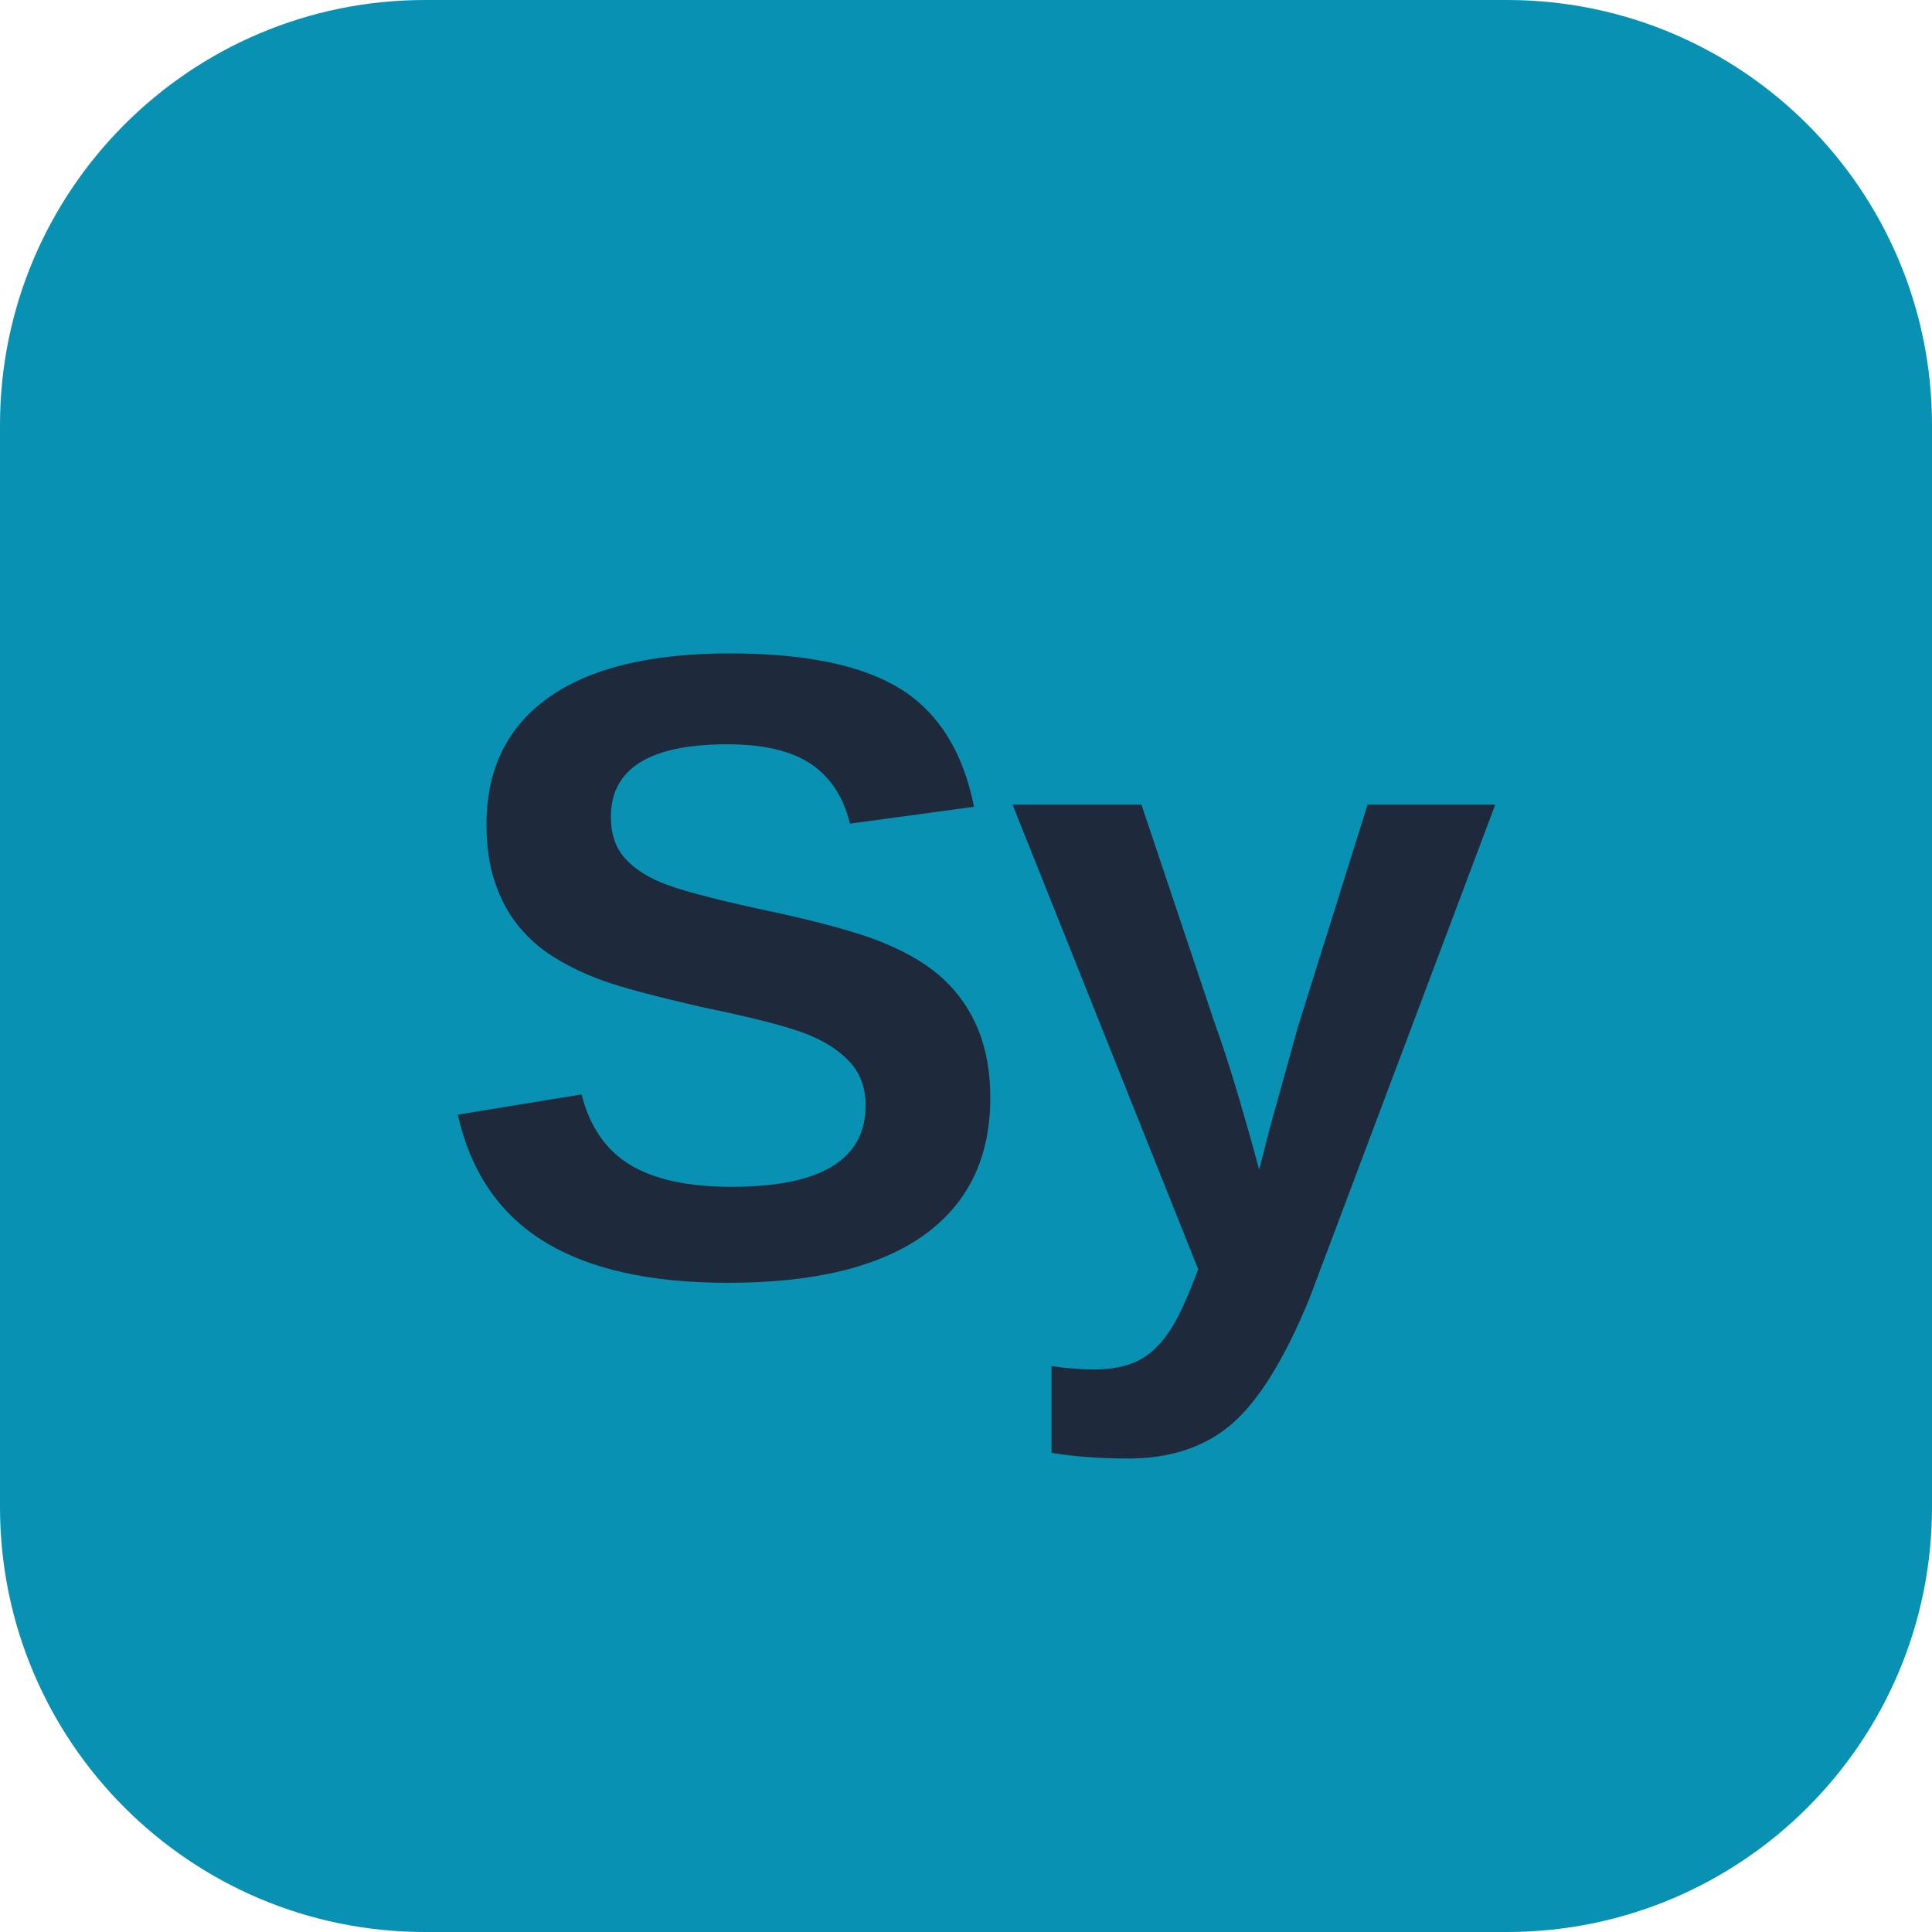
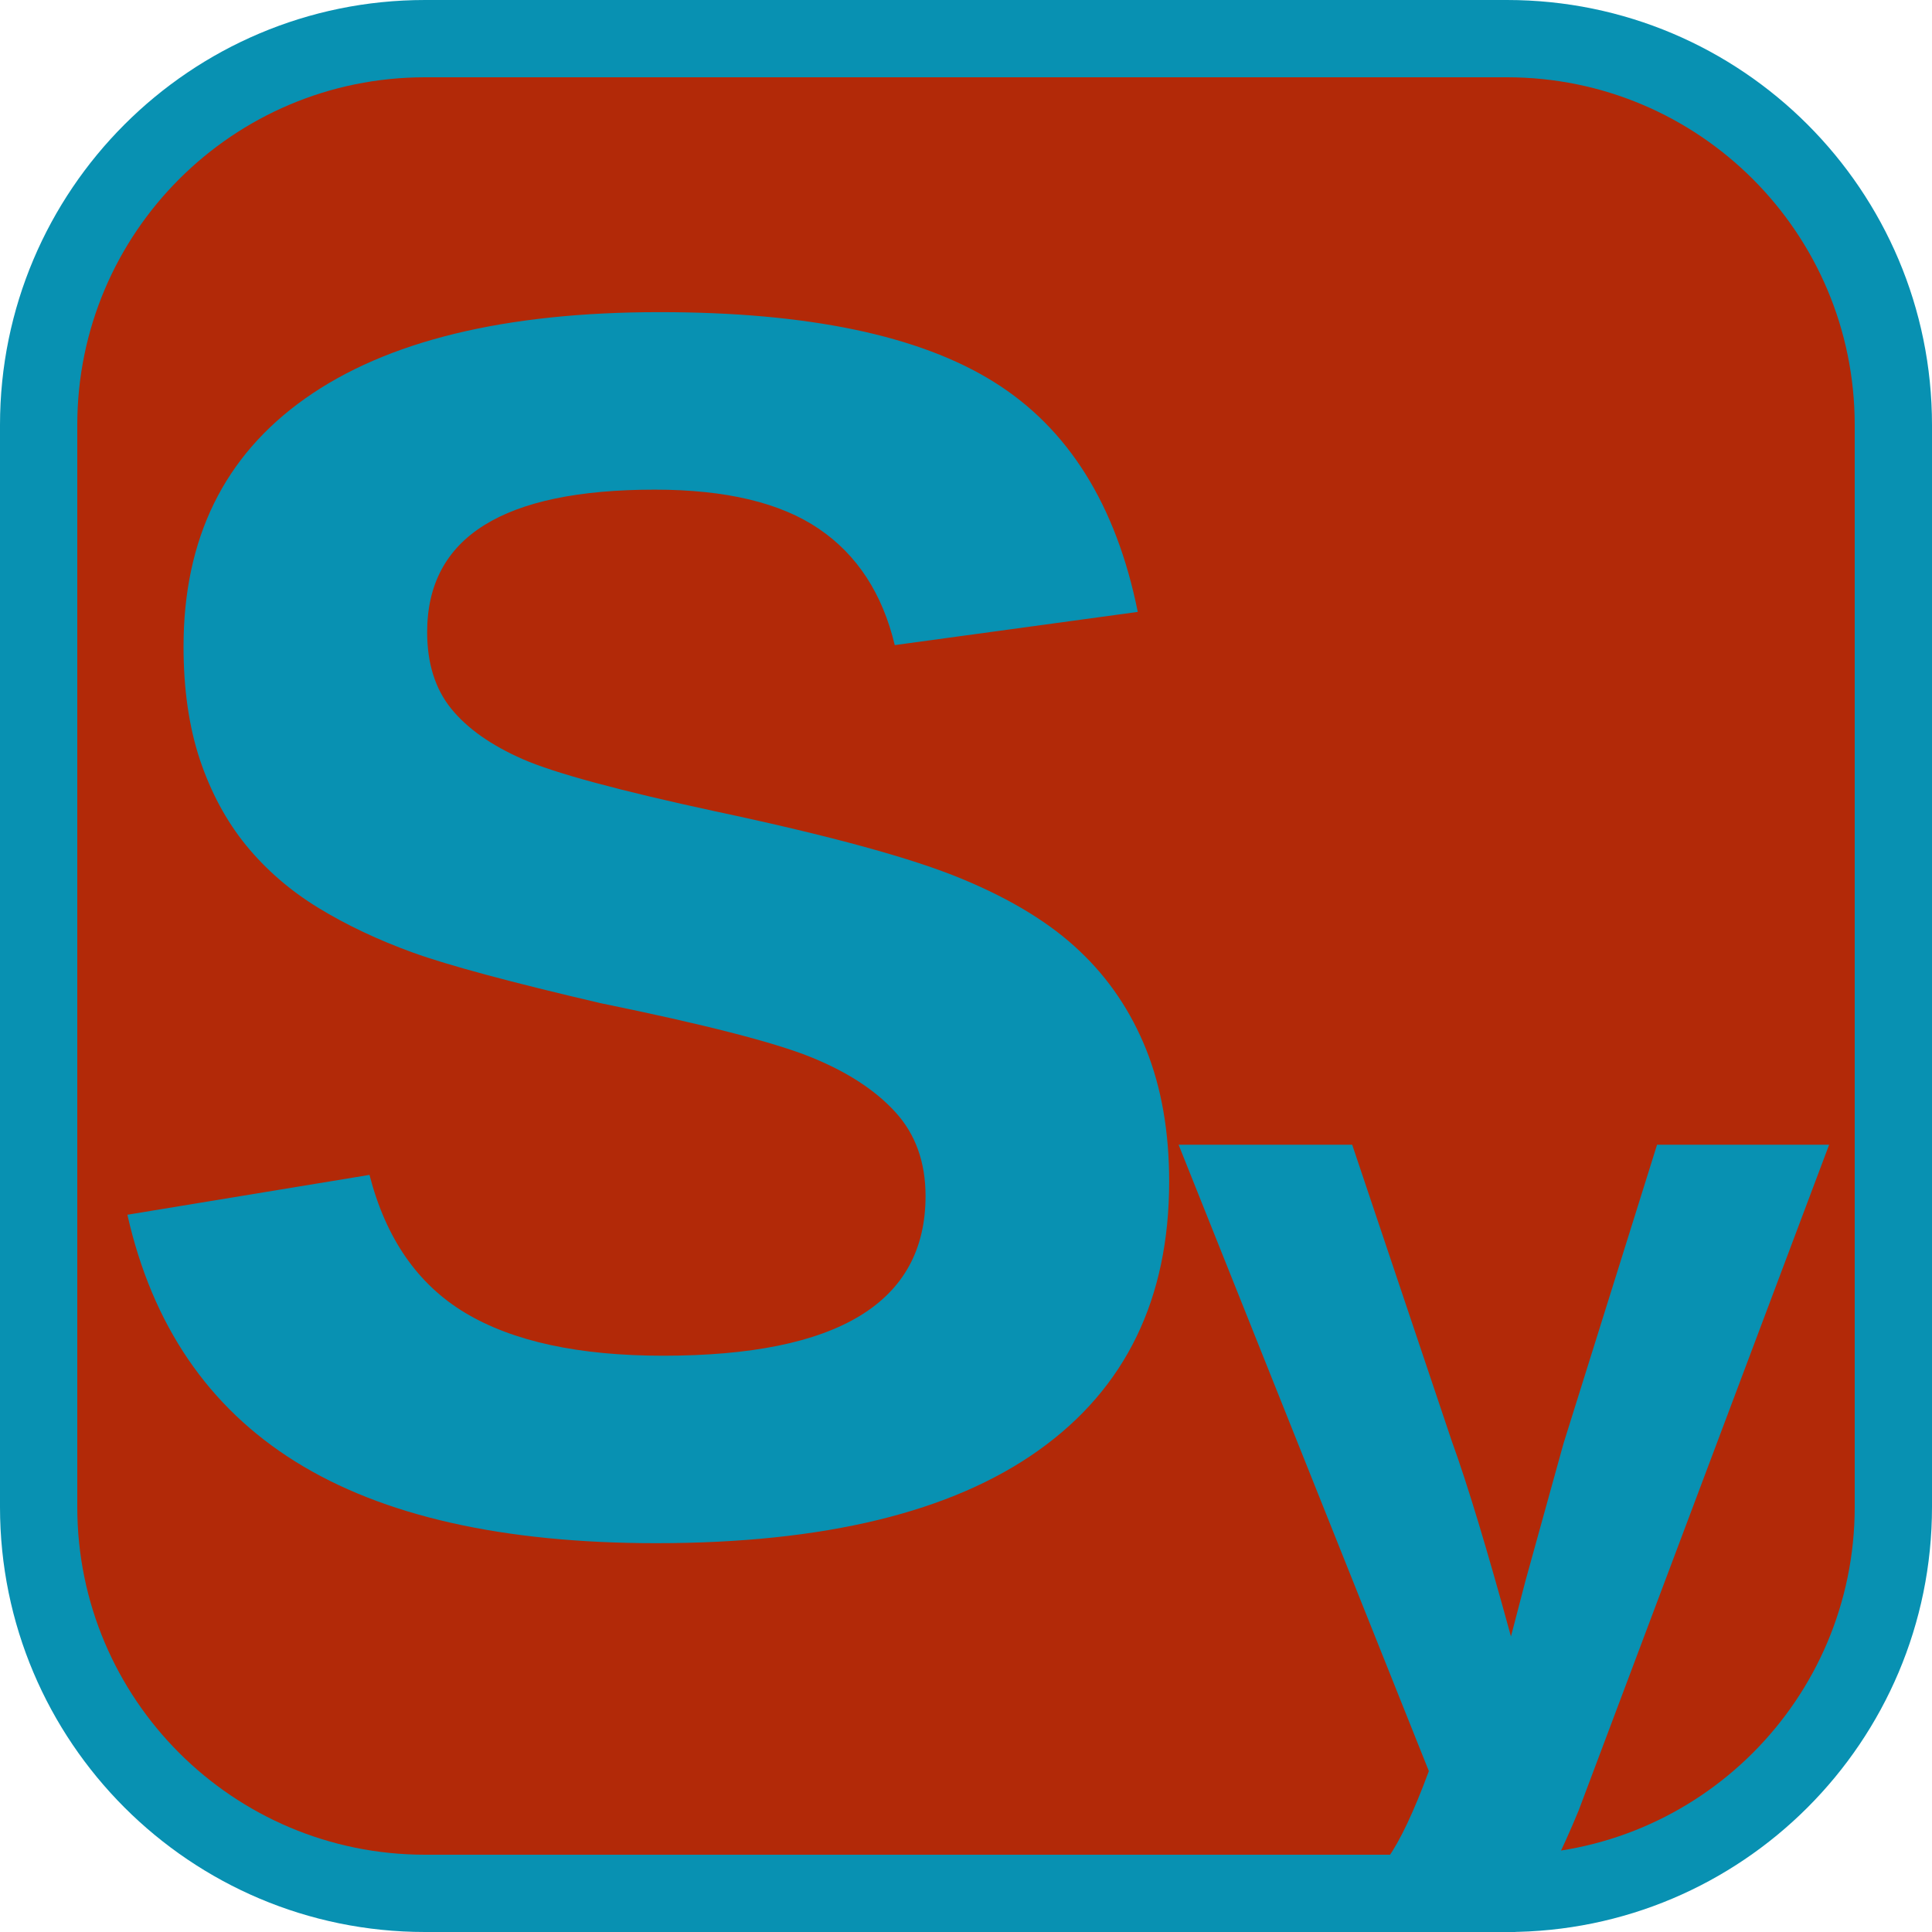
<svg xmlns="http://www.w3.org/2000/svg" viewBox="0 0 100 100">
  <rect width="100" height="100" rx="22" fill="#0891B2" />
-   <text x="50" y="50" font-family="system-ui,-apple-system,'Segoe UI','Helvetica Neue',Arial,sans-serif" font-size="46" font-weight="800" fill="#1E293B" text-anchor="middle" dominant-baseline="central" letter-spacing="-1">Sy</text>
+   <rect x="4" y="4" width="92" height="92" rx="18" fill="#b22908" />
+   <text x="4" y="79" font-family="system-ui,-apple-system,'Segoe UI','Helvetica Neue',Arial,sans-serif" font-size="90" font-weight="900" fill="#0891B2">S</text>
+   <text x="95" y="92" text-anchor="end" font-family="system-ui,-apple-system,'Segoe UI','Helvetica Neue',Arial,sans-serif" font-size="62" font-weight="700" fill="#0891B2">y</text>
</svg>
